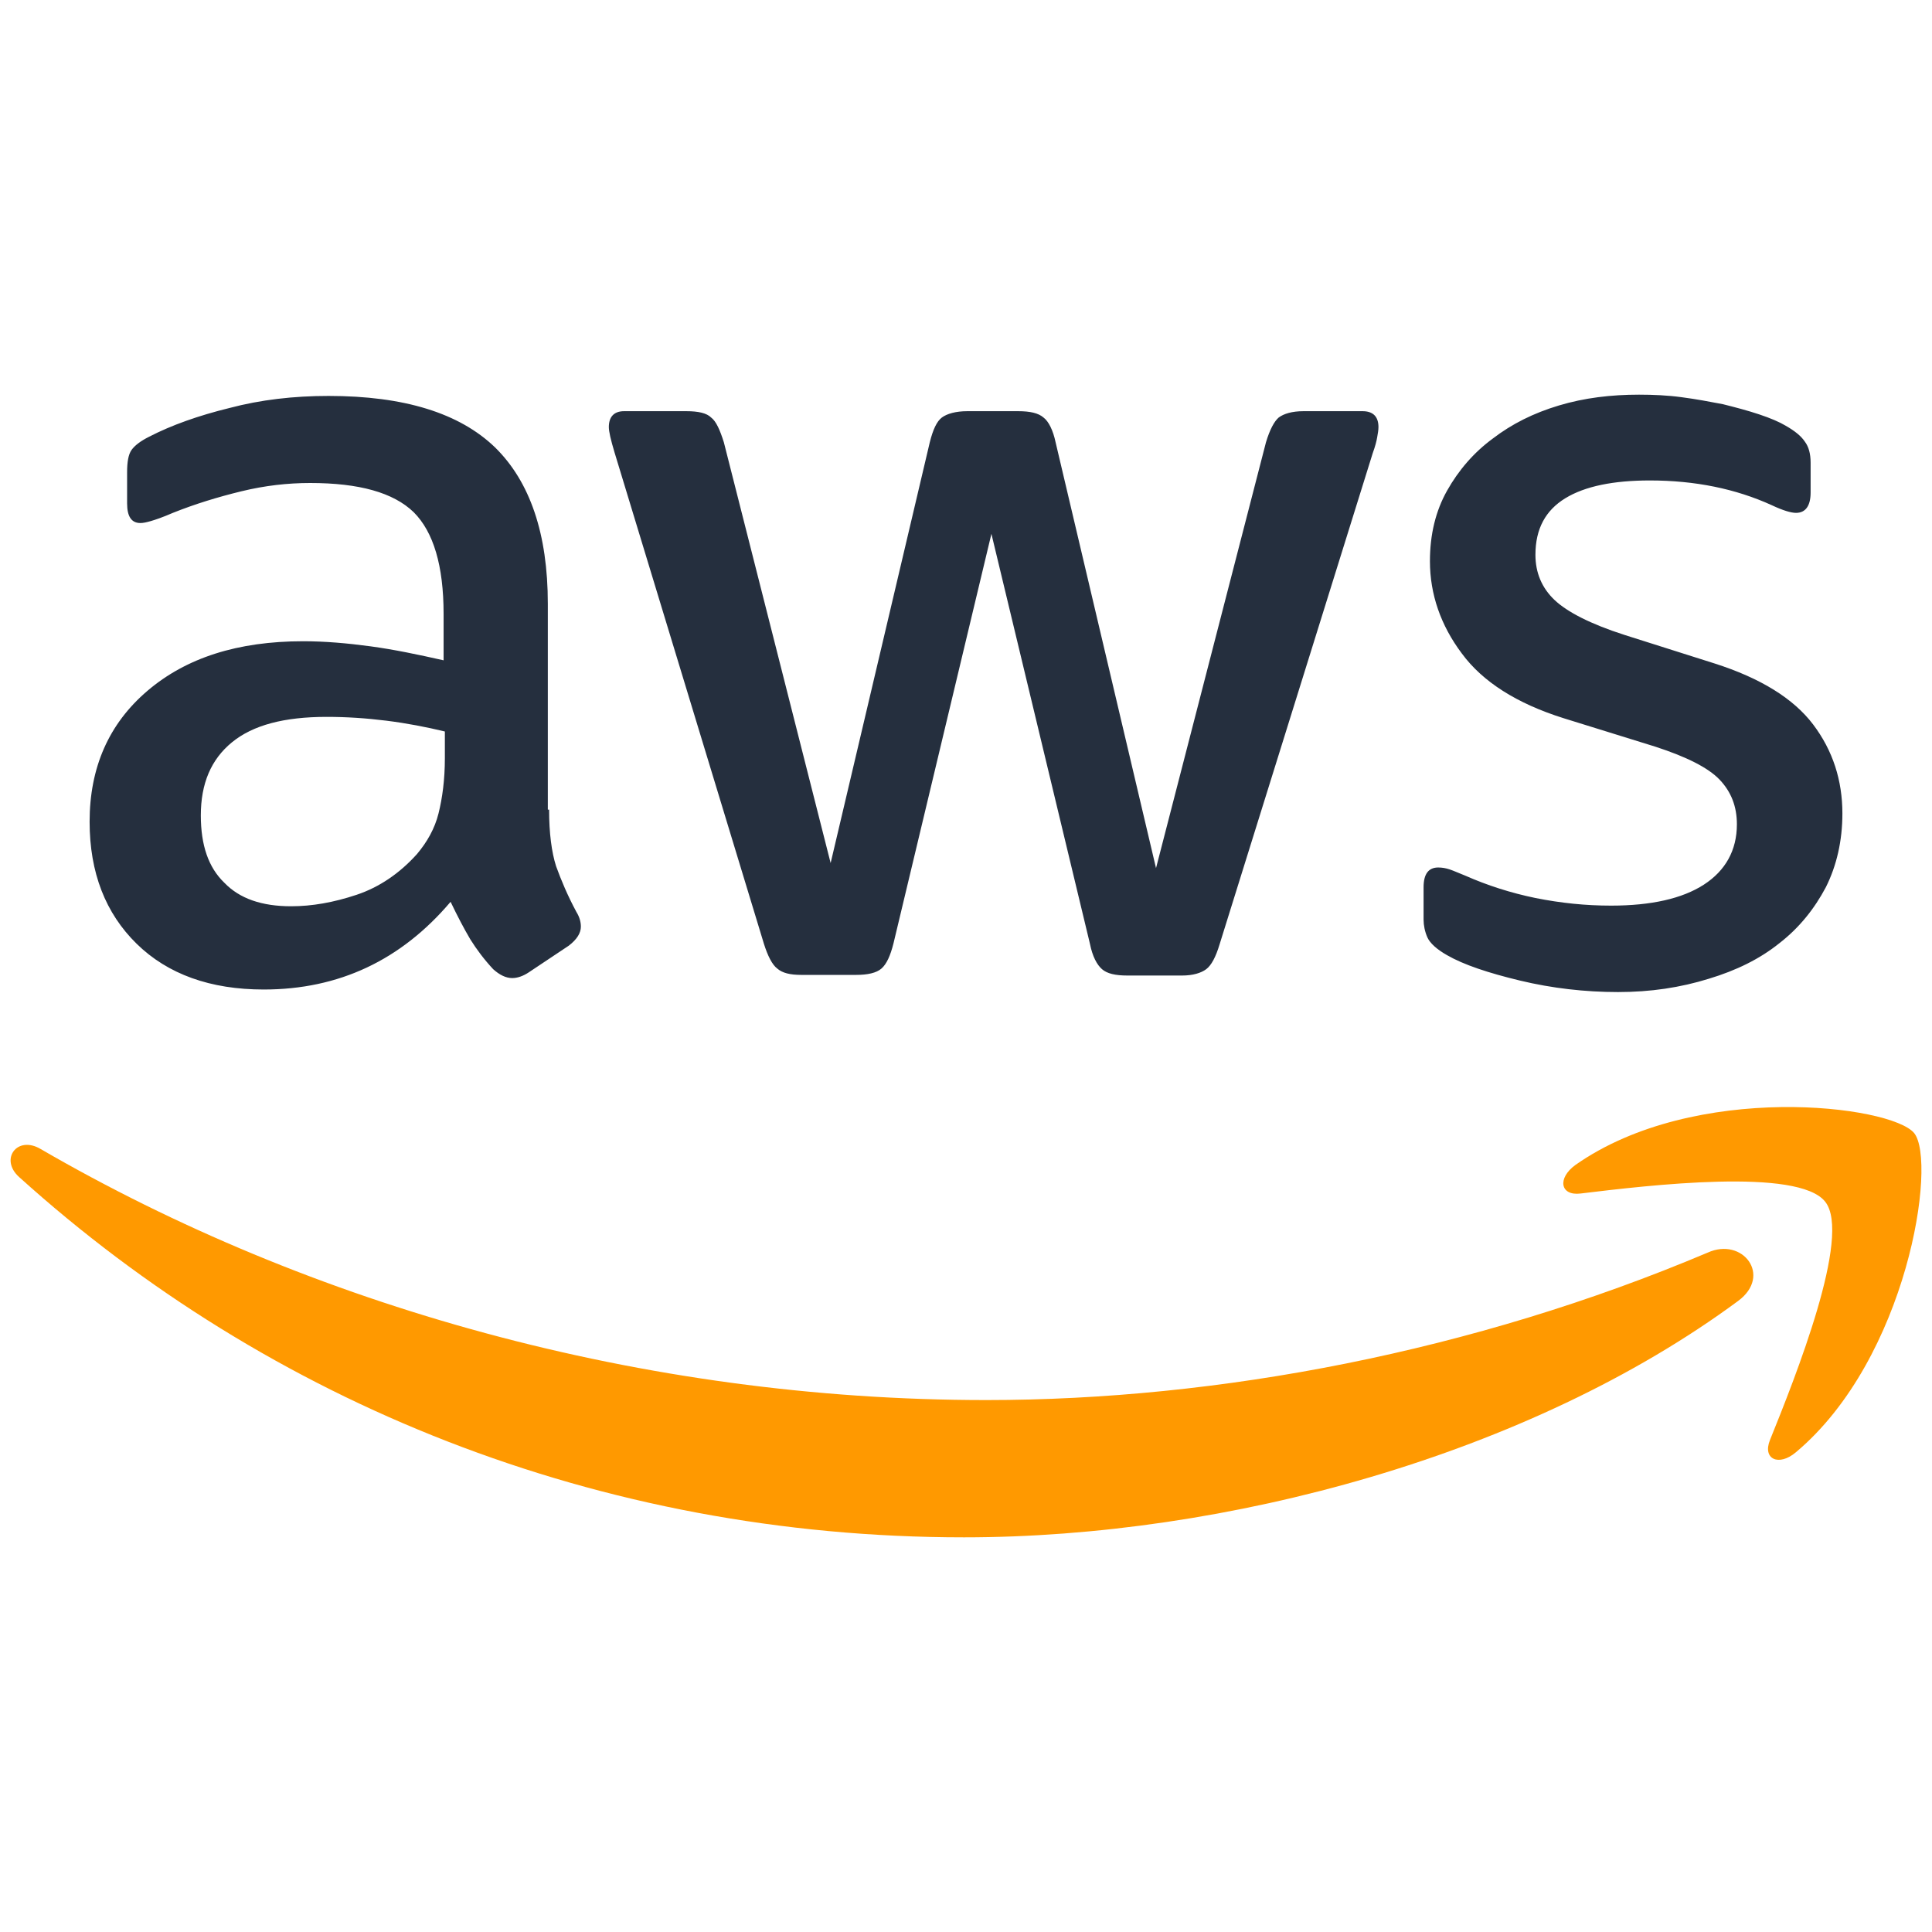
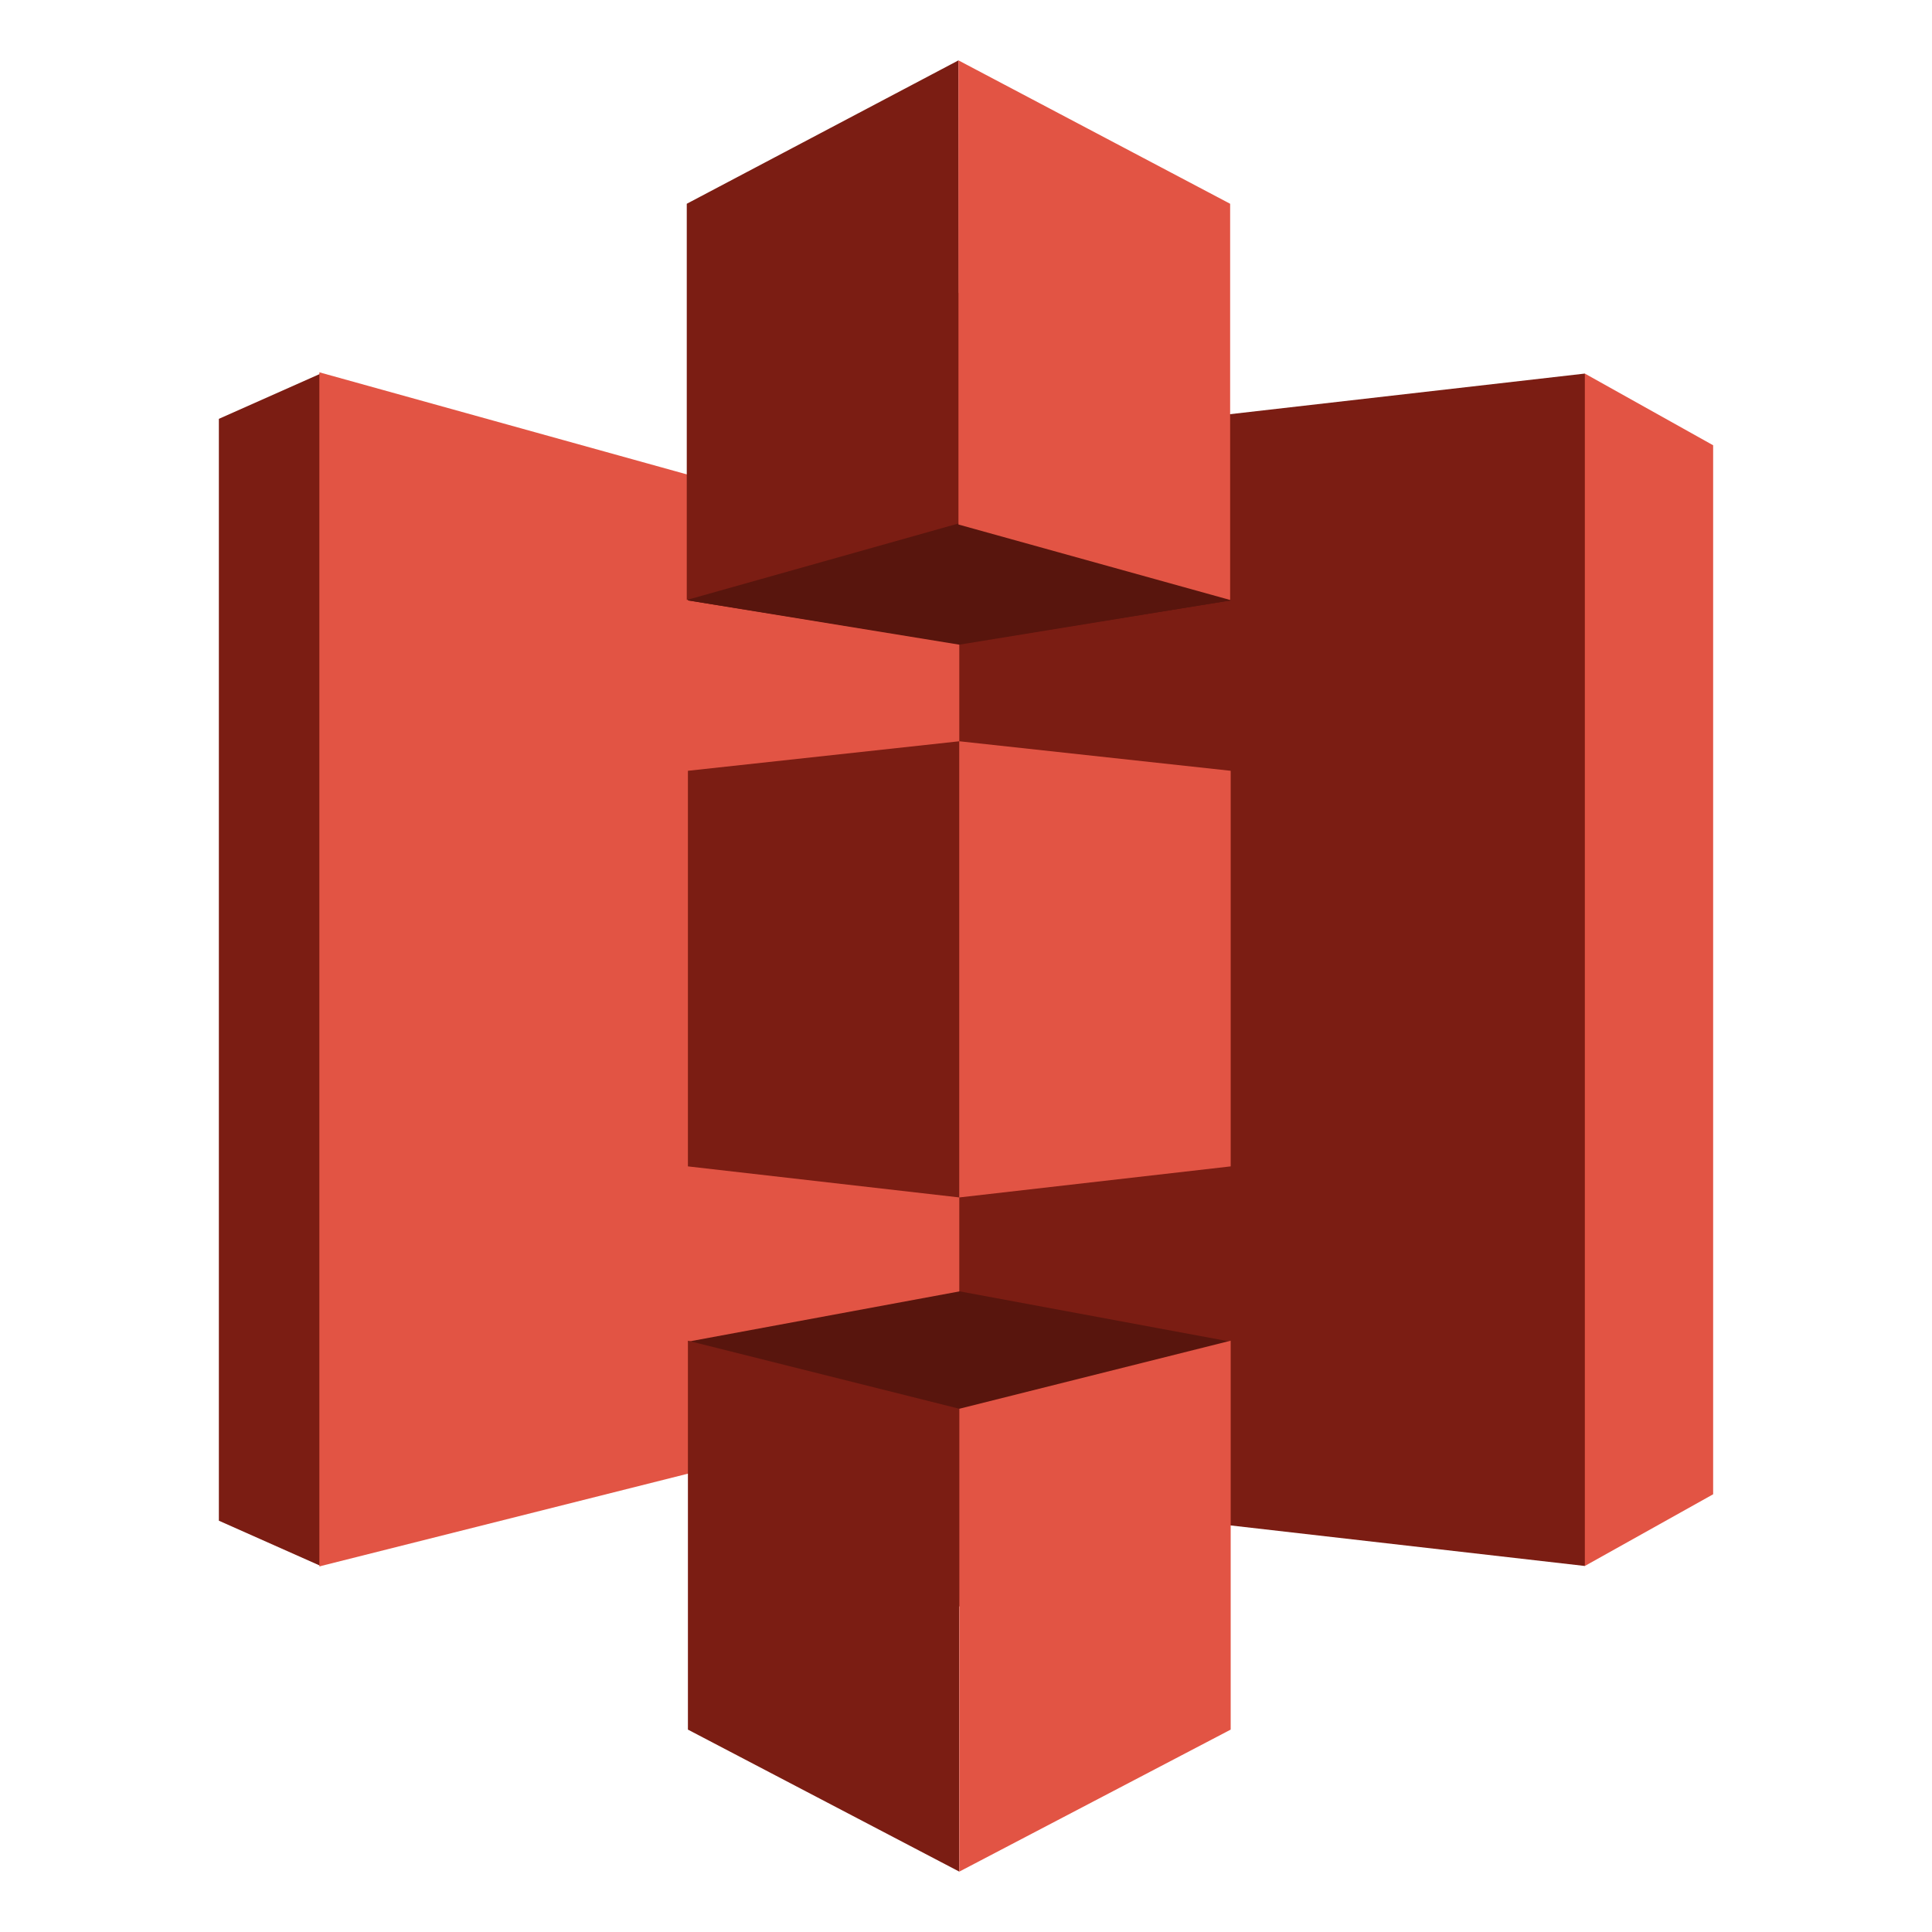
- <svg xmlns="http://www.w3.org/2000/svg" id="Layer_1" width="50" height="50" viewBox="0 0 304 182">
-   <g>
-     <path fill="#252F3E" d="M86.4,66.4c0,3.7,0.4,6.7,1.1,8.9c0.8,2.2,1.8,4.6,3.2,7.2c0.5,0.8,0.7,1.6,0.7,2.3c0,1-0.6,2-1.9,3l-6.3,4.2   c-0.9,0.6-1.8,0.9-2.6,0.9c-1,0-2-0.5-3-1.4C76.2,90,75,88.4,74,86.8c-1-1.7-2-3.6-3.1-5.9c-7.8,9.2-17.6,13.8-29.4,13.8   c-8.4,0-15.1-2.4-20-7.2c-4.9-4.8-7.4-11.2-7.4-19.2c0-8.5,3-15.4,9.1-20.6c6.1-5.2,14.2-7.8,24.5-7.8c3.4,0,6.9,0.3,10.6,0.8   c3.7,0.5,7.5,1.3,11.5,2.2v-7.3c0-7.6-1.6-12.9-4.7-16c-3.2-3.1-8.6-4.6-16.3-4.6c-3.5,0-7.1,0.4-10.8,1.3c-3.7,0.9-7.3,2-10.8,3.4   c-1.6,0.7-2.8,1.1-3.5,1.3c-0.7,0.2-1.2,0.3-1.6,0.3c-1.4,0-2.1-1-2.1-3.1v-4.9c0-1.6,0.2-2.8,0.7-3.5c0.5-0.7,1.4-1.4,2.8-2.1   c3.5-1.8,7.7-3.3,12.6-4.5c4.9-1.3,10.1-1.9,15.6-1.9c11.9,0,20.6,2.7,26.2,8.1c5.5,5.4,8.3,13.6,8.3,24.6V66.4z M45.8,81.6   c3.3,0,6.7-0.6,10.3-1.8c3.6-1.2,6.8-3.4,9.5-6.4c1.6-1.9,2.8-4,3.4-6.4c0.6-2.4,1-5.3,1-8.7v-4.2c-2.9-0.7-6-1.3-9.2-1.7   c-3.2-0.4-6.3-0.6-9.4-0.6c-6.7,0-11.6,1.3-14.9,4c-3.3,2.7-4.9,6.5-4.9,11.5c0,4.7,1.2,8.2,3.7,10.6   C37.7,80.4,41.2,81.6,45.8,81.6z M126.1,92.4c-1.8,0-3-0.3-3.8-1c-0.8-0.6-1.5-2-2.1-3.9L96.7,10.2c-0.6-2-0.9-3.3-0.9-4   c0-1.6,0.8-2.5,2.4-2.5h9.8c1.9,0,3.2,0.3,3.9,1c0.8,0.6,1.4,2,2,3.9l16.8,66.2l15.6-66.2c0.5-2,1.1-3.3,1.9-3.9c0.8-0.6,2.2-1,4-1   h8c1.9,0,3.2,0.3,4,1c0.8,0.6,1.5,2,1.9,3.9l15.8,67l17.3-67c0.6-2,1.3-3.3,2-3.9c0.8-0.6,2.1-1,3.9-1h9.3c1.6,0,2.5,0.8,2.5,2.5   c0,0.5-0.1,1-0.2,1.6c-0.1,0.6-0.3,1.4-0.7,2.5l-24.1,77.3c-0.6,2-1.3,3.3-2.1,3.9c-0.8,0.6-2.1,1-3.8,1h-8.6c-1.9,0-3.2-0.3-4-1   c-0.8-0.7-1.5-2-1.9-4L156,23l-15.4,64.4c-0.5,2-1.1,3.3-1.9,4c-0.8,0.7-2.2,1-4,1H126.1z M254.6,95.1c-5.2,0-10.4-0.6-15.4-1.8   c-5-1.2-8.9-2.5-11.5-4c-1.6-0.9-2.7-1.9-3.1-2.8c-0.4-0.9-0.6-1.9-0.6-2.8v-5.1c0-2.1,0.8-3.1,2.3-3.1c0.6,0,1.2,0.1,1.8,0.3   c0.6,0.2,1.5,0.6,2.5,1c3.4,1.5,7.1,2.7,11,3.5c4,0.8,7.9,1.2,11.9,1.2c6.3,0,11.2-1.1,14.6-3.3c3.4-2.2,5.2-5.4,5.2-9.5   c0-2.8-0.9-5.1-2.7-7c-1.8-1.9-5.2-3.6-10.1-5.2L246,52c-7.3-2.3-12.7-5.7-16-10.2c-3.3-4.4-5-9.3-5-14.5c0-4.2,0.9-7.9,2.7-11.1   c1.8-3.2,4.2-6,7.2-8.2c3-2.3,6.4-4,10.4-5.2c4-1.2,8.2-1.7,12.6-1.7c2.2,0,4.5,0.1,6.7,0.4c2.3,0.3,4.4,0.7,6.5,1.1   c2,0.5,3.9,1,5.7,1.6c1.8,0.6,3.2,1.2,4.2,1.8c1.4,0.8,2.4,1.6,3,2.5c0.6,0.8,0.9,1.9,0.9,3.3v4.7c0,2.1-0.8,3.2-2.3,3.2   c-0.8,0-2.1-0.4-3.8-1.2c-5.7-2.6-12.1-3.9-19.2-3.9c-5.7,0-10.2,0.9-13.3,2.8c-3.1,1.9-4.7,4.8-4.7,8.9c0,2.8,1,5.2,3,7.1   c2,1.9,5.7,3.8,11,5.5l14.2,4.5c7.2,2.3,12.4,5.5,15.5,9.6c3.1,4.1,4.6,8.8,4.6,14c0,4.3-0.9,8.2-2.6,11.6   c-1.8,3.4-4.2,6.4-7.3,8.8c-3.1,2.5-6.8,4.3-11.1,5.6C264.4,94.4,259.7,95.1,254.6,95.1z" />
-     <g>
-       <path fill="#FF9900" d="M273.5,143.7c-32.9,24.3-80.7,37.2-121.8,37.2c-57.6,0-109.5-21.3-148.7-56.7c-3.1-2.8-0.3-6.6,3.4-4.4    c42.4,24.6,94.7,39.5,148.8,39.5c36.5,0,76.6-7.6,113.5-23.2C274.2,133.6,278.9,139.7,273.5,143.7z" />
-       <path fill="#FF9900" d="M287.2,128.1c-4.2-5.4-27.8-2.6-38.5-1.3c-3.2,0.4-3.7-2.4-0.8-4.5c18.8-13.2,49.7-9.4,53.3-5    c3.6,4.5-1,35.4-18.6,50.2c-2.7,2.3-5.3,1.1-4.1-1.9C282.5,155.7,291.4,133.4,287.2,128.1z" />
-     </g>
-   </g>
+ <svg xmlns="http://www.w3.org/2000/svg" width="60" height="60" viewBox="0 0 428 512">
+   <path fill="#e25444" fill-rule="evenodd" d="M378,99L295,257l83,158,34-19V118Z" />
+   <path fill="#7b1d13" fill-rule="evenodd" d="M378,99L212,118,127.5,257,212,396l166,19V99Z" />
+   <path fill="#7b1d13" fill-rule="evenodd" d="M43,99L16,111V403l27,12L212,257Z" />
+   <path fill="#e25444" fill-rule="evenodd" d="M42.637,98.667l169.587,47.111V372.444L42.637,415.111V98.667Z" />
+   <path fill="#58150d" fill-rule="evenodd" d="M212.313,170.667l-72.008-11.556,72.008-81.778,71.83,81.778Z" />
+   <path fill="#58150d" fill-rule="evenodd" d="M284.143,159.111l-71.919,11.733-71.919-11.733V77.333" />
+   <path fill="#58150d" fill-rule="evenodd" d="M212.313,342.222l-72.008,13.334,72.008,70.222,71.83-70.222Z" />
+   <path fill="#7b1d13" fill-rule="evenodd" d="M212,16L140,54V159l72.224-20.333Z" />
+   <path fill="#7b1d13" fill-rule="evenodd" d="M212.224,196.444l-71.919,7.823V309.105l71.919,8.228V196.444Z" />
+   <path fill="#7b1d13" fill-rule="evenodd" d="M212.224,373.333L140.305,355.3V458.363L212.224,496V373.333Z" />
+   <path fill="#e25444" fill-rule="evenodd" d="M284.143,355.3l-71.919,18.038V496l71.919-37.637V355.3Z" />
+   <path fill="#e25444" fill-rule="evenodd" d="M212.224,196.444l71.919,7.823V309.105l-71.919,8.228V196.444Z" />
+   <path fill="#e25444" fill-rule="evenodd" d="M212,16l72,38V159l-72-20V16Z" />
</svg>
